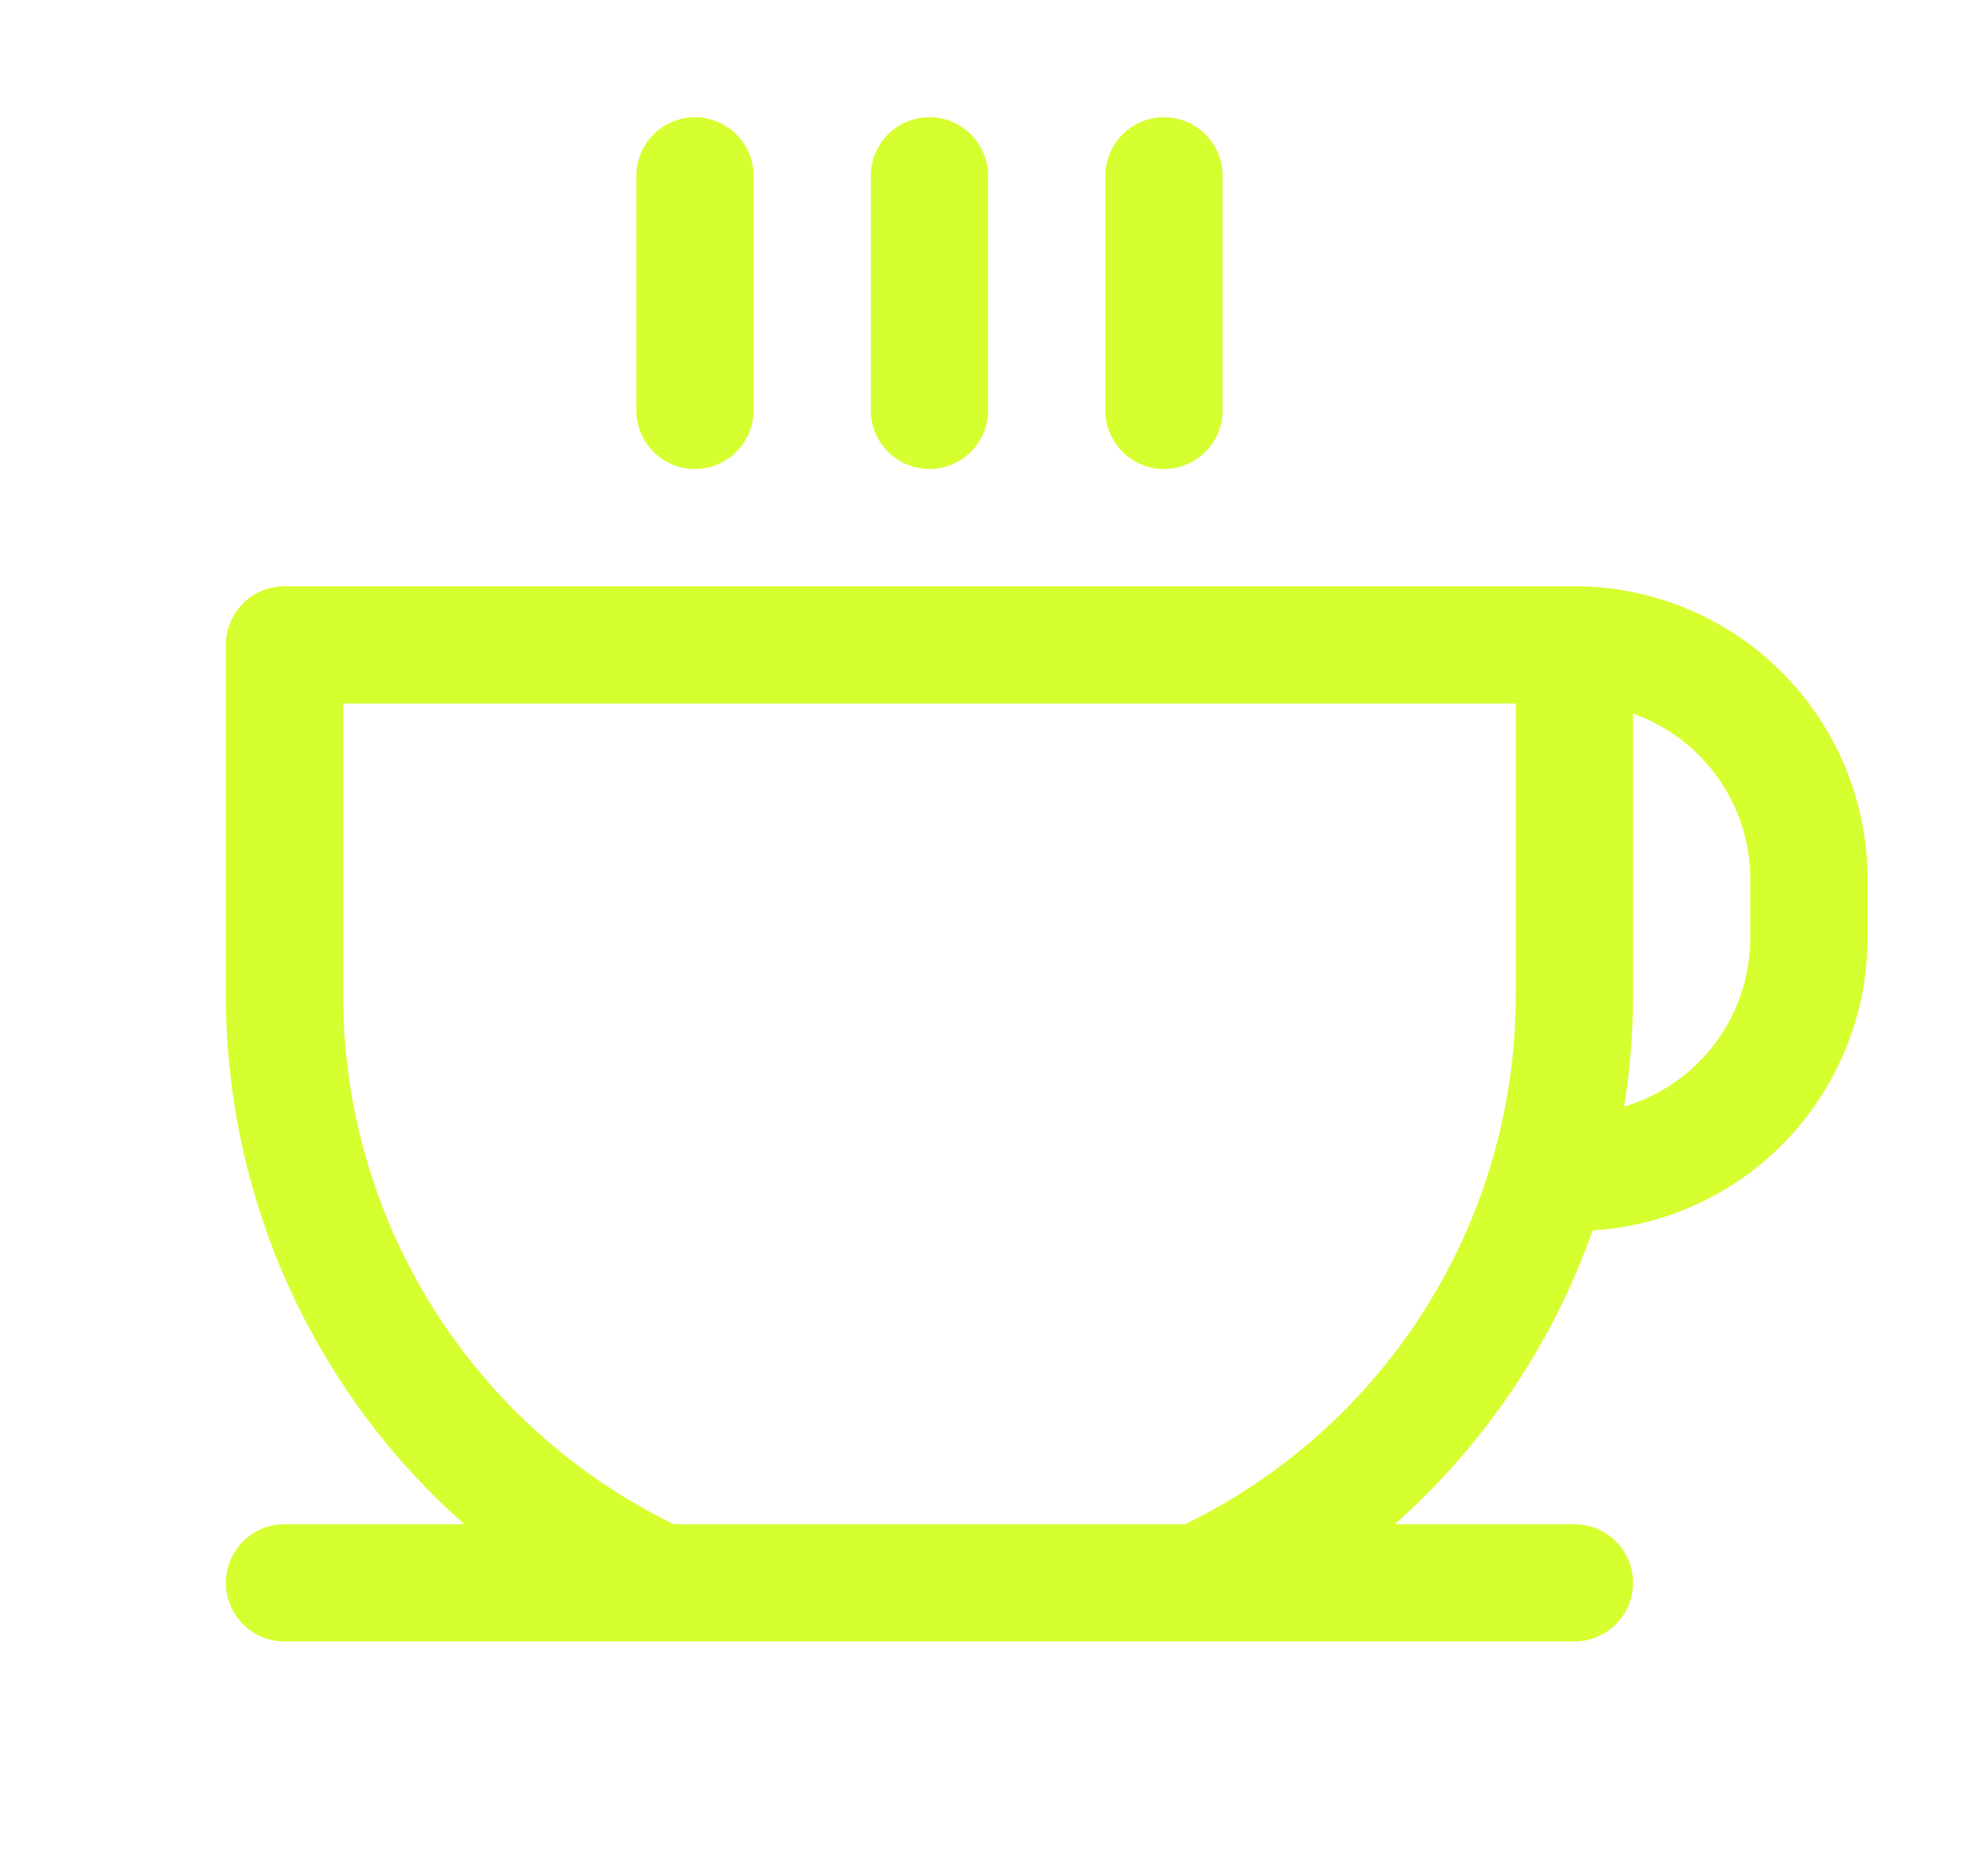
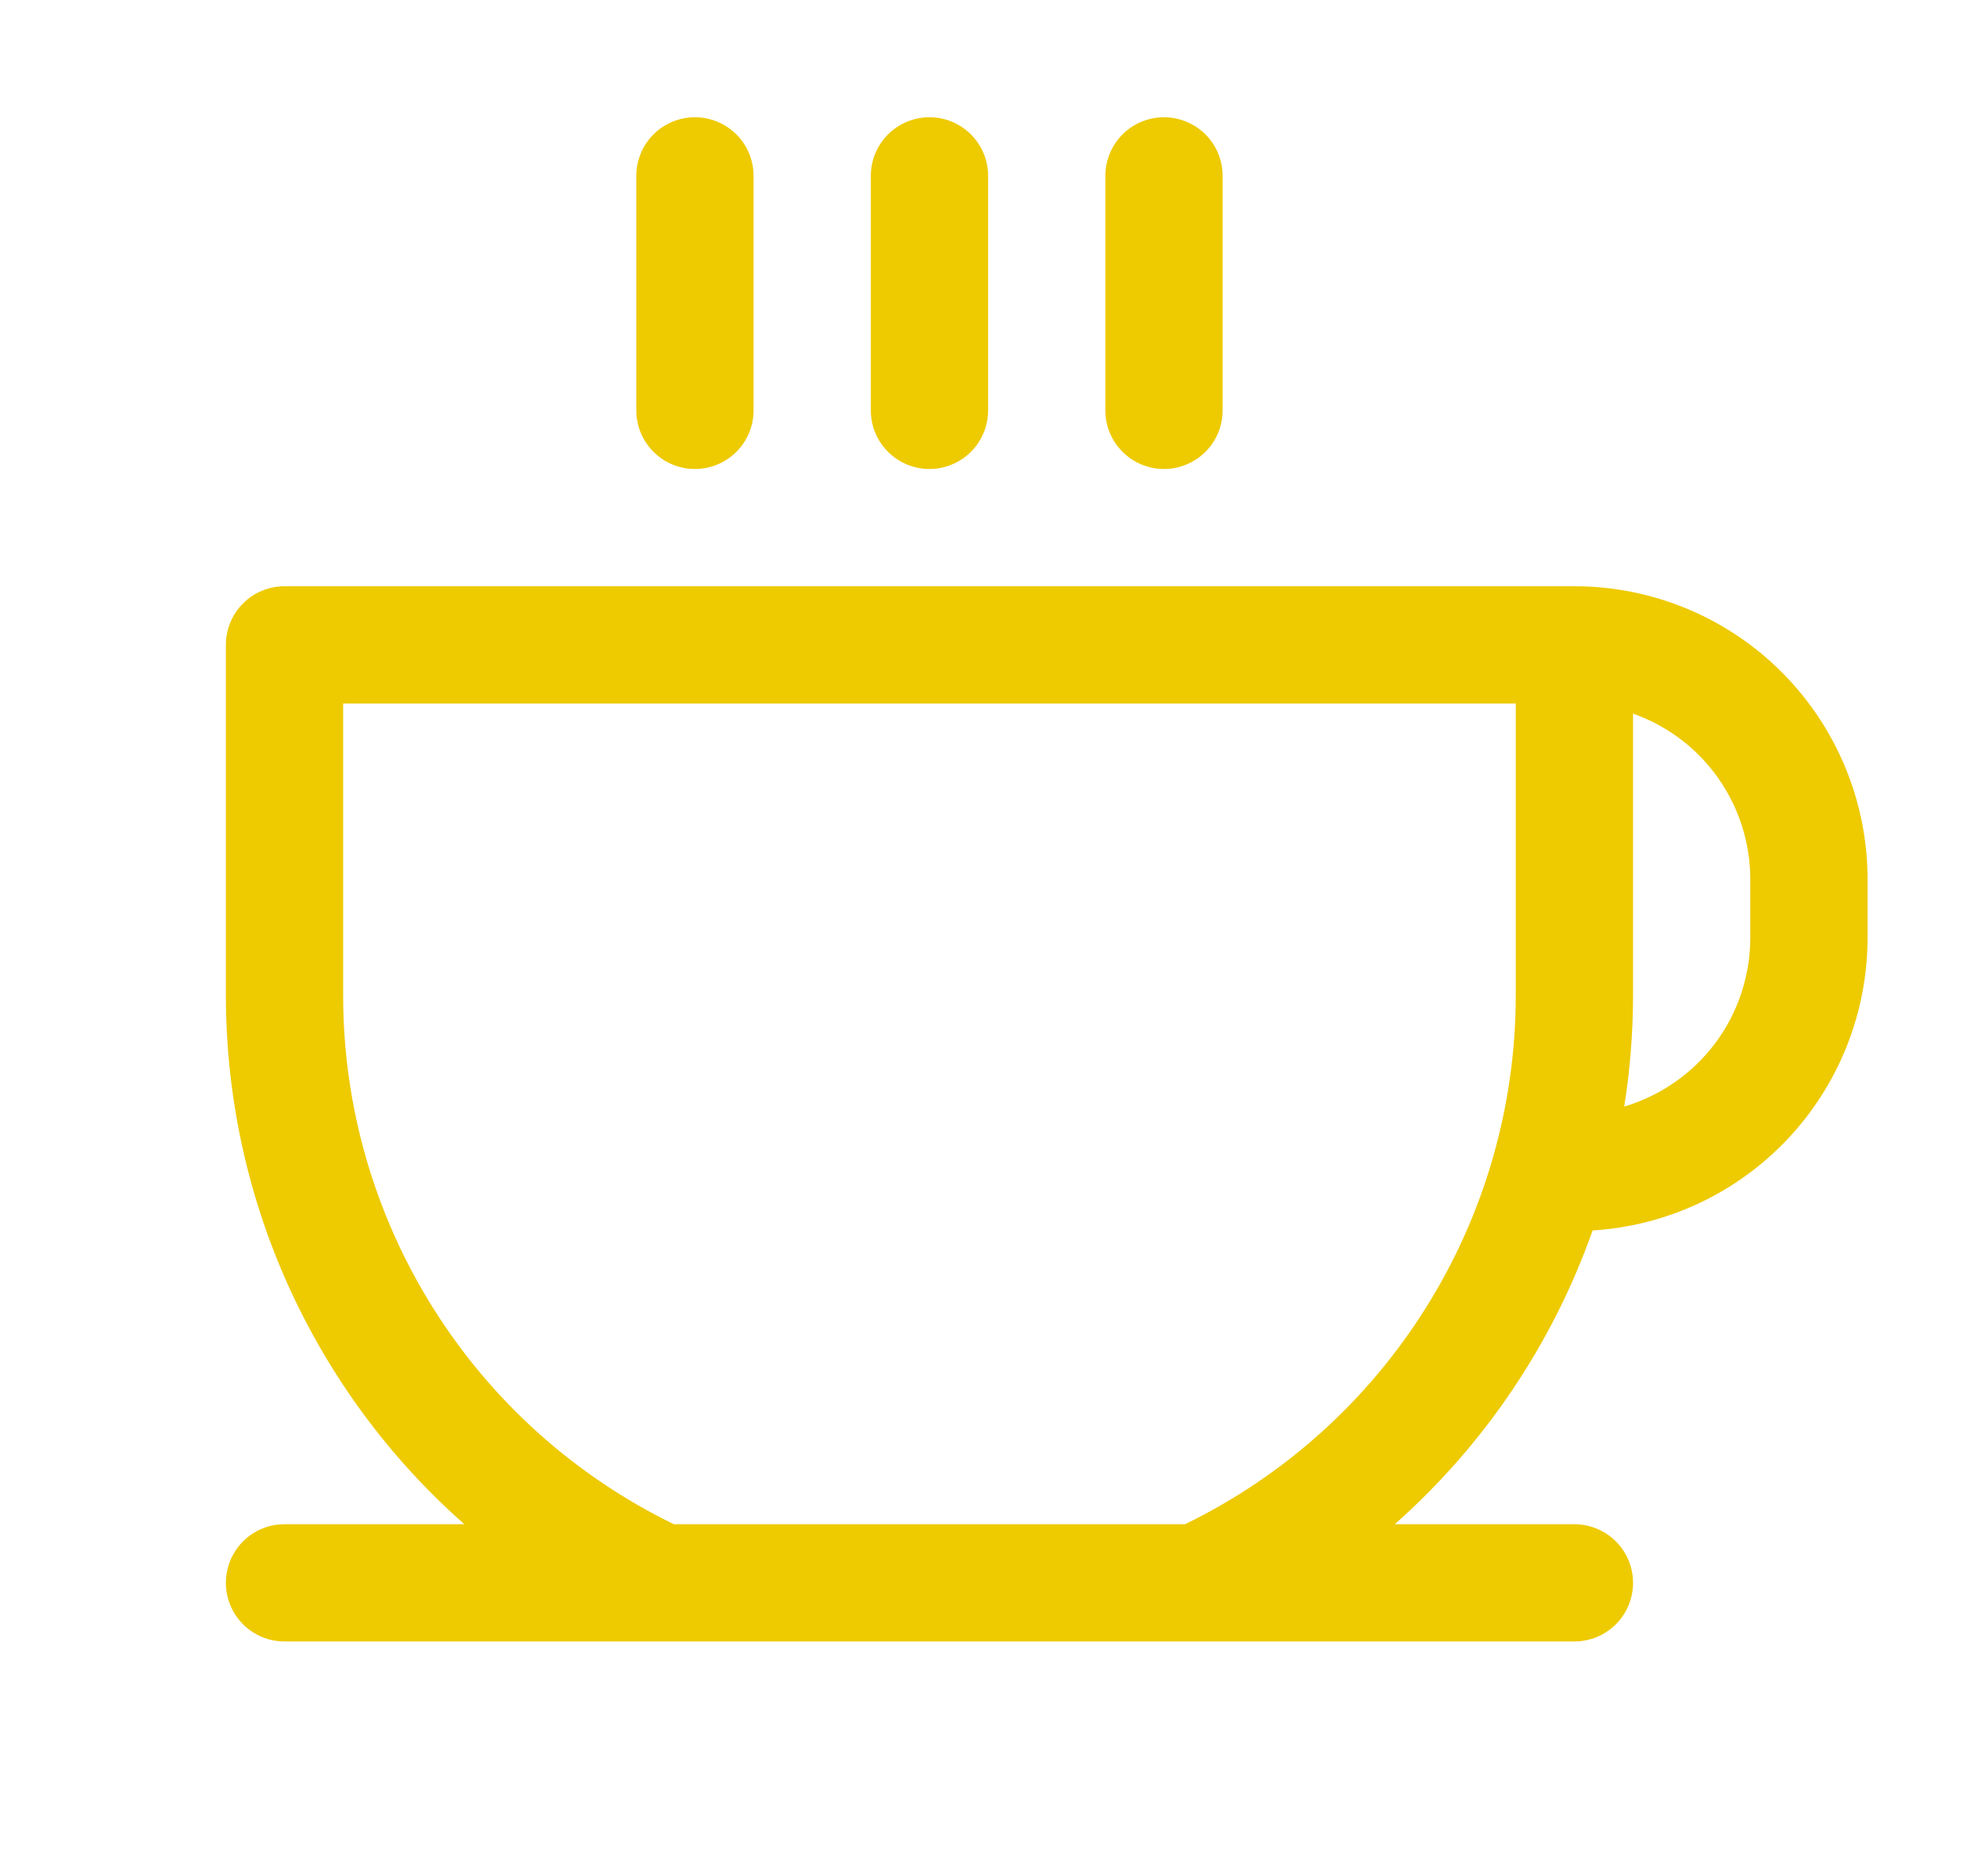
- <svg xmlns="http://www.w3.org/2000/svg" width="21" height="20" viewBox="0 0 21 20" fill="none">
-   <path d="M6.783 4.375V1.875C6.783 1.709 6.849 1.55 6.966 1.433C7.083 1.316 7.242 1.25 7.408 1.25C7.573 1.25 7.732 1.316 7.85 1.433C7.967 1.55 8.033 1.709 8.033 1.875V4.375C8.033 4.541 7.967 4.7 7.85 4.817C7.732 4.934 7.573 5 7.408 5C7.242 5 7.083 4.934 6.966 4.817C6.849 4.7 6.783 4.541 6.783 4.375ZM9.908 5C10.073 5 10.232 4.934 10.35 4.817C10.467 4.7 10.533 4.541 10.533 4.375V1.875C10.533 1.709 10.467 1.55 10.35 1.433C10.232 1.316 10.073 1.25 9.908 1.25C9.742 1.25 9.583 1.316 9.466 1.433C9.349 1.55 9.283 1.709 9.283 1.875V4.375C9.283 4.541 9.349 4.7 9.466 4.817C9.583 4.934 9.742 5 9.908 5ZM12.408 5C12.573 5 12.732 4.934 12.85 4.817C12.967 4.7 13.033 4.541 13.033 4.375V1.875C13.033 1.709 12.967 1.55 12.85 1.433C12.732 1.316 12.573 1.25 12.408 1.25C12.242 1.25 12.083 1.316 11.966 1.433C11.849 1.55 11.783 1.709 11.783 1.875V4.375C11.783 4.541 11.849 4.7 11.966 4.817C12.083 4.934 12.242 5 12.408 5ZM19.908 9.375V10C19.907 10.795 19.604 11.56 19.06 12.139C18.515 12.719 17.771 13.069 16.977 13.118C16.551 14.324 15.825 15.402 14.868 16.25H16.783C16.948 16.25 17.107 16.316 17.225 16.433C17.342 16.55 17.408 16.709 17.408 16.875C17.408 17.041 17.342 17.2 17.225 17.317C17.107 17.434 16.948 17.5 16.783 17.5H3.033C2.867 17.5 2.708 17.434 2.591 17.317C2.474 17.2 2.408 17.041 2.408 16.875C2.408 16.709 2.474 16.55 2.591 16.433C2.708 16.316 2.867 16.25 3.033 16.25H4.95C4.152 15.546 3.514 14.68 3.075 13.71C2.637 12.741 2.41 11.689 2.408 10.625V6.875C2.408 6.709 2.474 6.55 2.591 6.433C2.708 6.316 2.867 6.25 3.033 6.25H16.783C17.611 6.25 18.406 6.579 18.992 7.165C19.578 7.751 19.908 8.546 19.908 9.375ZM16.158 7.5H3.658V10.625C3.66 11.799 3.992 12.948 4.615 13.942C5.238 14.937 6.128 15.736 7.183 16.25H12.633C13.688 15.736 14.577 14.937 15.2 13.942C15.824 12.948 16.155 11.799 16.158 10.625V7.5ZM18.658 9.375C18.658 8.987 18.537 8.609 18.314 8.293C18.09 7.976 17.773 7.737 17.408 7.608V10.625C17.407 11.018 17.376 11.409 17.314 11.797C17.702 11.682 18.042 11.445 18.284 11.122C18.526 10.798 18.657 10.404 18.658 10V9.375Z" fill="#D6FF30" />
+ <svg xmlns="http://www.w3.org/2000/svg" width="21" height="20" viewBox="0 0 21 20" fill="">
+   <path d="M6.783 4.375V1.875C6.783 1.709 6.849 1.55 6.966 1.433C7.083 1.316 7.242 1.25 7.408 1.25C7.573 1.25 7.732 1.316 7.85 1.433C7.967 1.55 8.033 1.709 8.033 1.875V4.375C8.033 4.541 7.967 4.7 7.85 4.817C7.732 4.934 7.573 5 7.408 5C7.242 5 7.083 4.934 6.966 4.817C6.849 4.7 6.783 4.541 6.783 4.375ZM9.908 5C10.073 5 10.232 4.934 10.35 4.817C10.467 4.7 10.533 4.541 10.533 4.375V1.875C10.533 1.709 10.467 1.55 10.35 1.433C10.232 1.316 10.073 1.25 9.908 1.25C9.742 1.25 9.583 1.316 9.466 1.433C9.349 1.55 9.283 1.709 9.283 1.875V4.375C9.283 4.541 9.349 4.7 9.466 4.817C9.583 4.934 9.742 5 9.908 5ZM12.408 5C12.573 5 12.732 4.934 12.85 4.817C12.967 4.7 13.033 4.541 13.033 4.375V1.875C13.033 1.709 12.967 1.55 12.85 1.433C12.732 1.316 12.573 1.25 12.408 1.25C12.242 1.25 12.083 1.316 11.966 1.433C11.849 1.55 11.783 1.709 11.783 1.875V4.375C11.783 4.541 11.849 4.7 11.966 4.817C12.083 4.934 12.242 5 12.408 5ZM19.908 9.375V10C19.907 10.795 19.604 11.56 19.06 12.139C18.515 12.719 17.771 13.069 16.977 13.118C16.551 14.324 15.825 15.402 14.868 16.25H16.783C16.948 16.25 17.107 16.316 17.225 16.433C17.342 16.55 17.408 16.709 17.408 16.875C17.408 17.041 17.342 17.2 17.225 17.317C17.107 17.434 16.948 17.5 16.783 17.5H3.033C2.867 17.5 2.708 17.434 2.591 17.317C2.474 17.2 2.408 17.041 2.408 16.875C2.408 16.709 2.474 16.55 2.591 16.433C2.708 16.316 2.867 16.25 3.033 16.25H4.95C4.152 15.546 3.514 14.68 3.075 13.71C2.637 12.741 2.41 11.689 2.408 10.625V6.875C2.408 6.709 2.474 6.55 2.591 6.433C2.708 6.316 2.867 6.25 3.033 6.25H16.783C17.611 6.25 18.406 6.579 18.992 7.165C19.578 7.751 19.908 8.546 19.908 9.375ZM16.158 7.5H3.658V10.625C3.66 11.799 3.992 12.948 4.615 13.942C5.238 14.937 6.128 15.736 7.183 16.25H12.633C13.688 15.736 14.577 14.937 15.2 13.942C15.824 12.948 16.155 11.799 16.158 10.625V7.5ZM18.658 9.375C18.658 8.987 18.537 8.609 18.314 8.293C18.09 7.976 17.773 7.737 17.408 7.608V10.625C17.407 11.018 17.376 11.409 17.314 11.797C17.702 11.682 18.042 11.445 18.284 11.122C18.526 10.798 18.657 10.404 18.658 10V9.375Z" fill="#EECA00" />
</svg>
